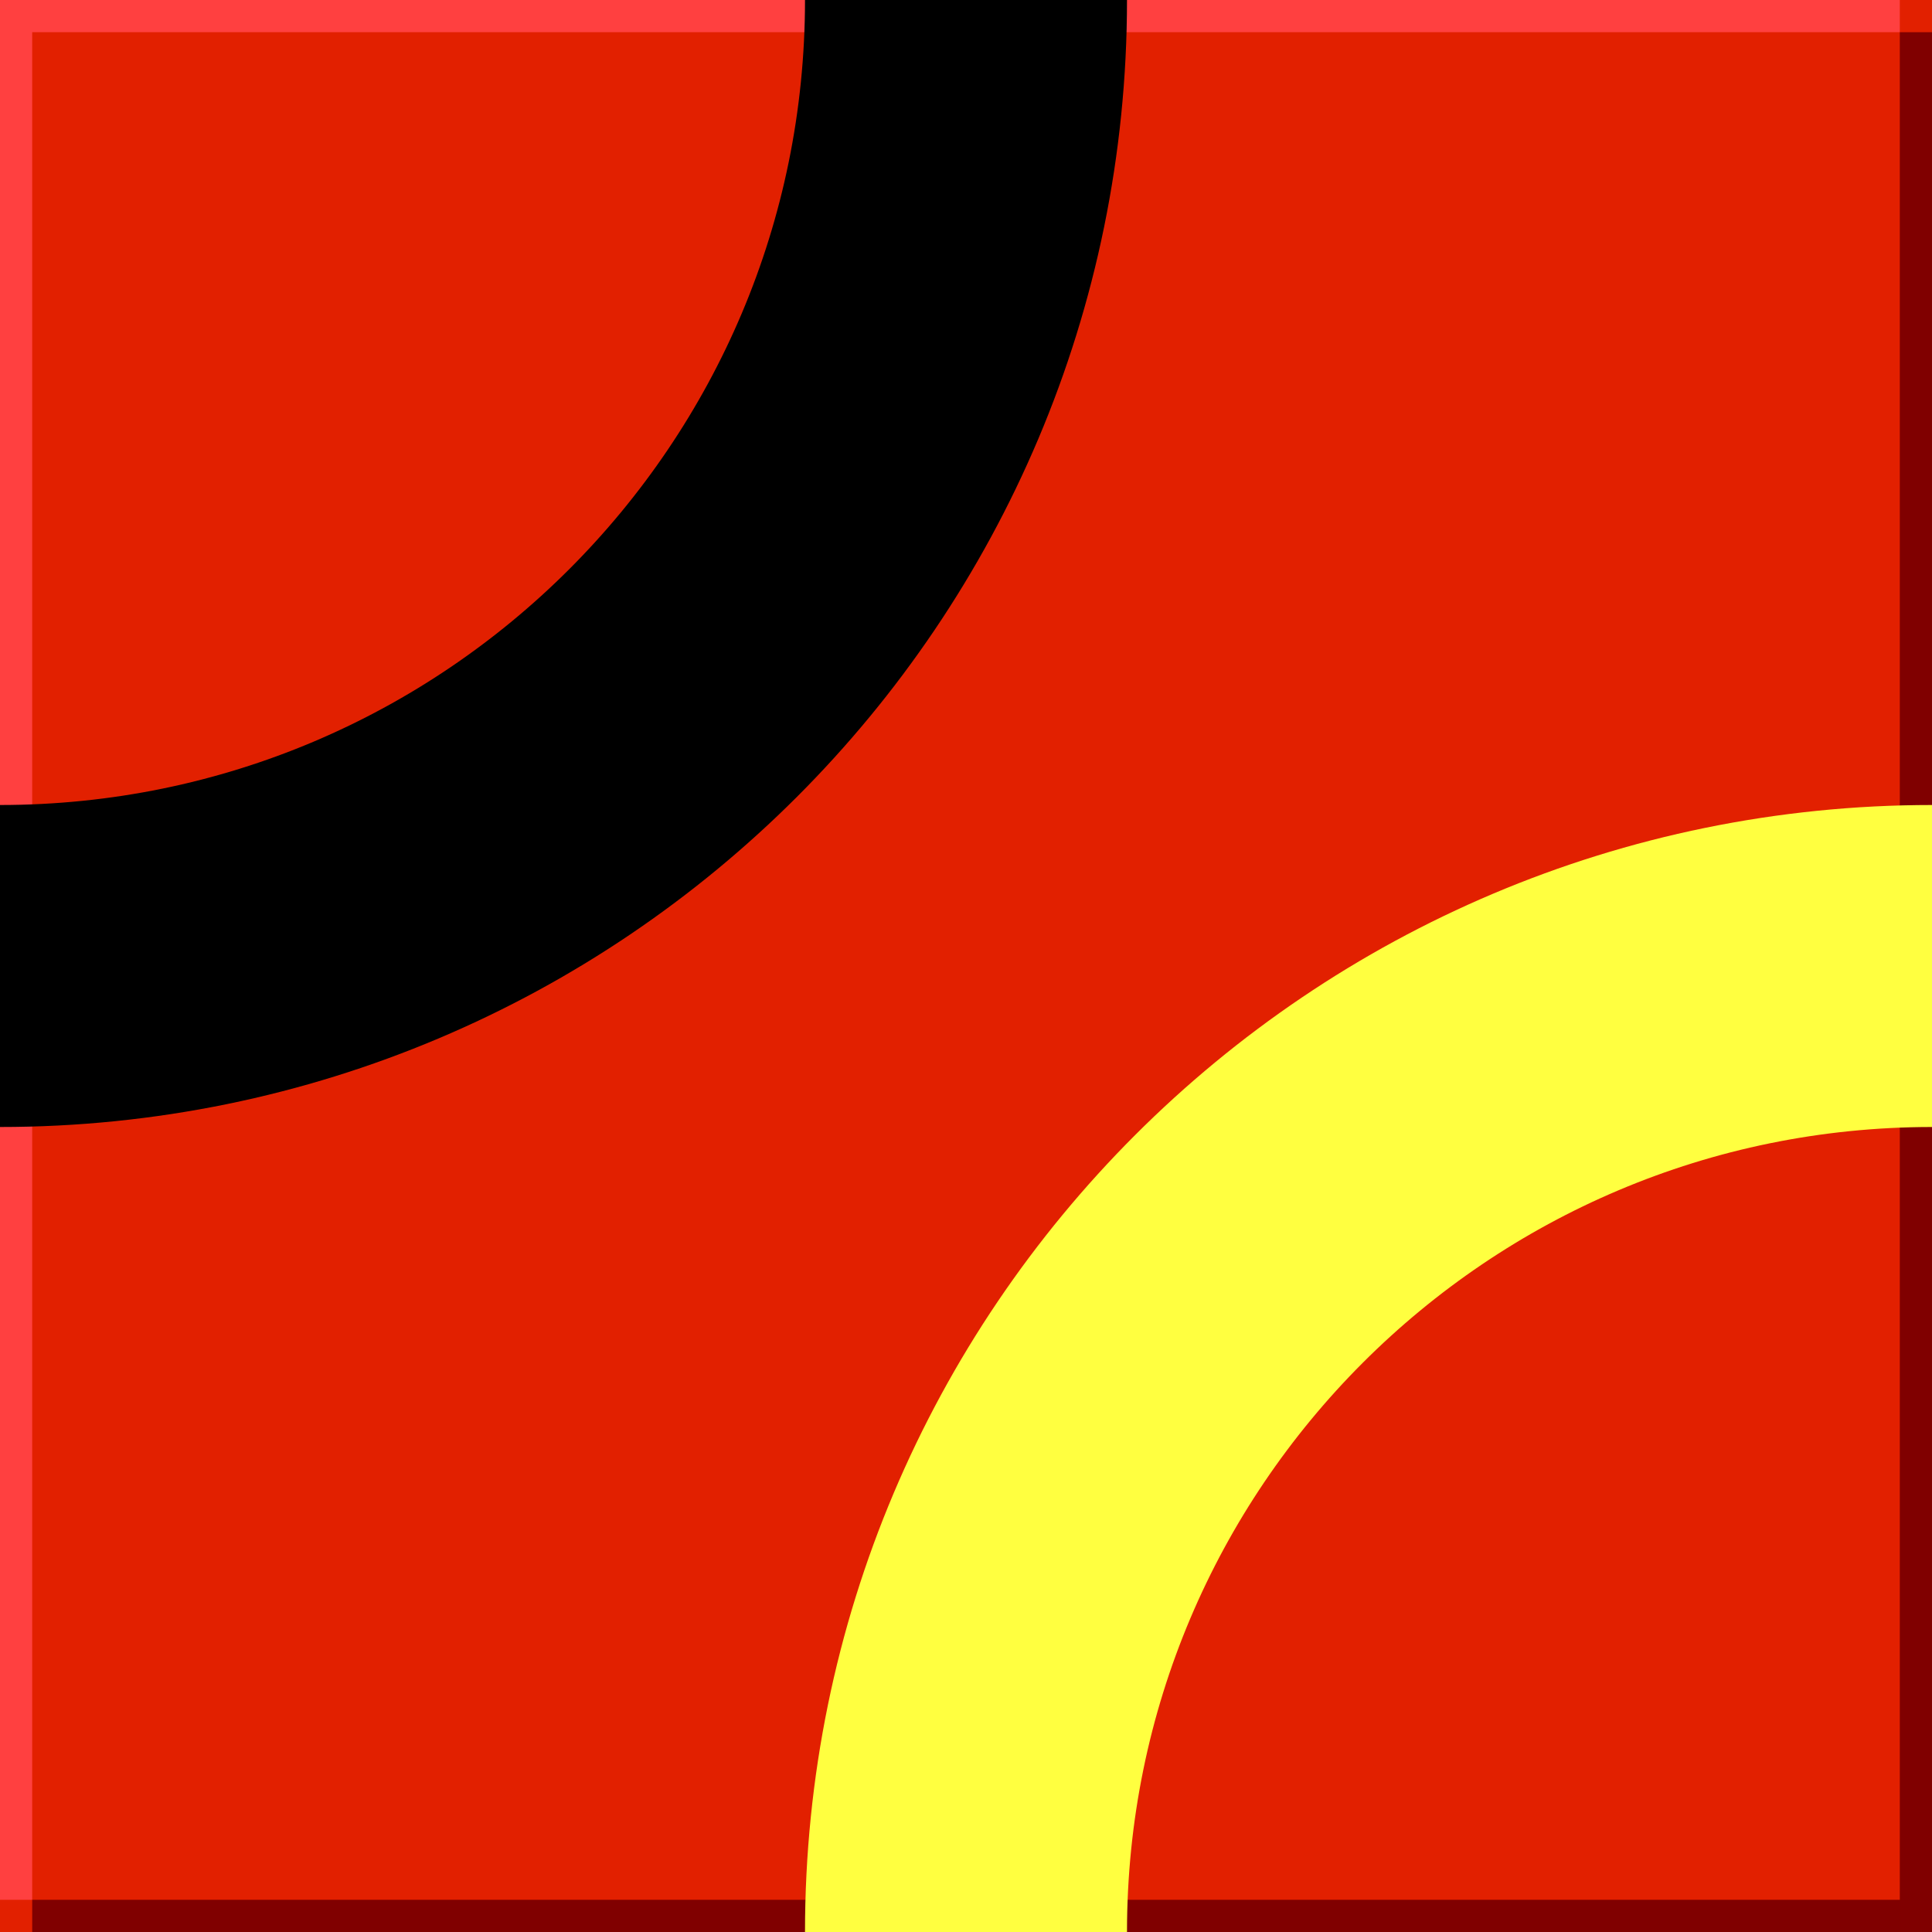
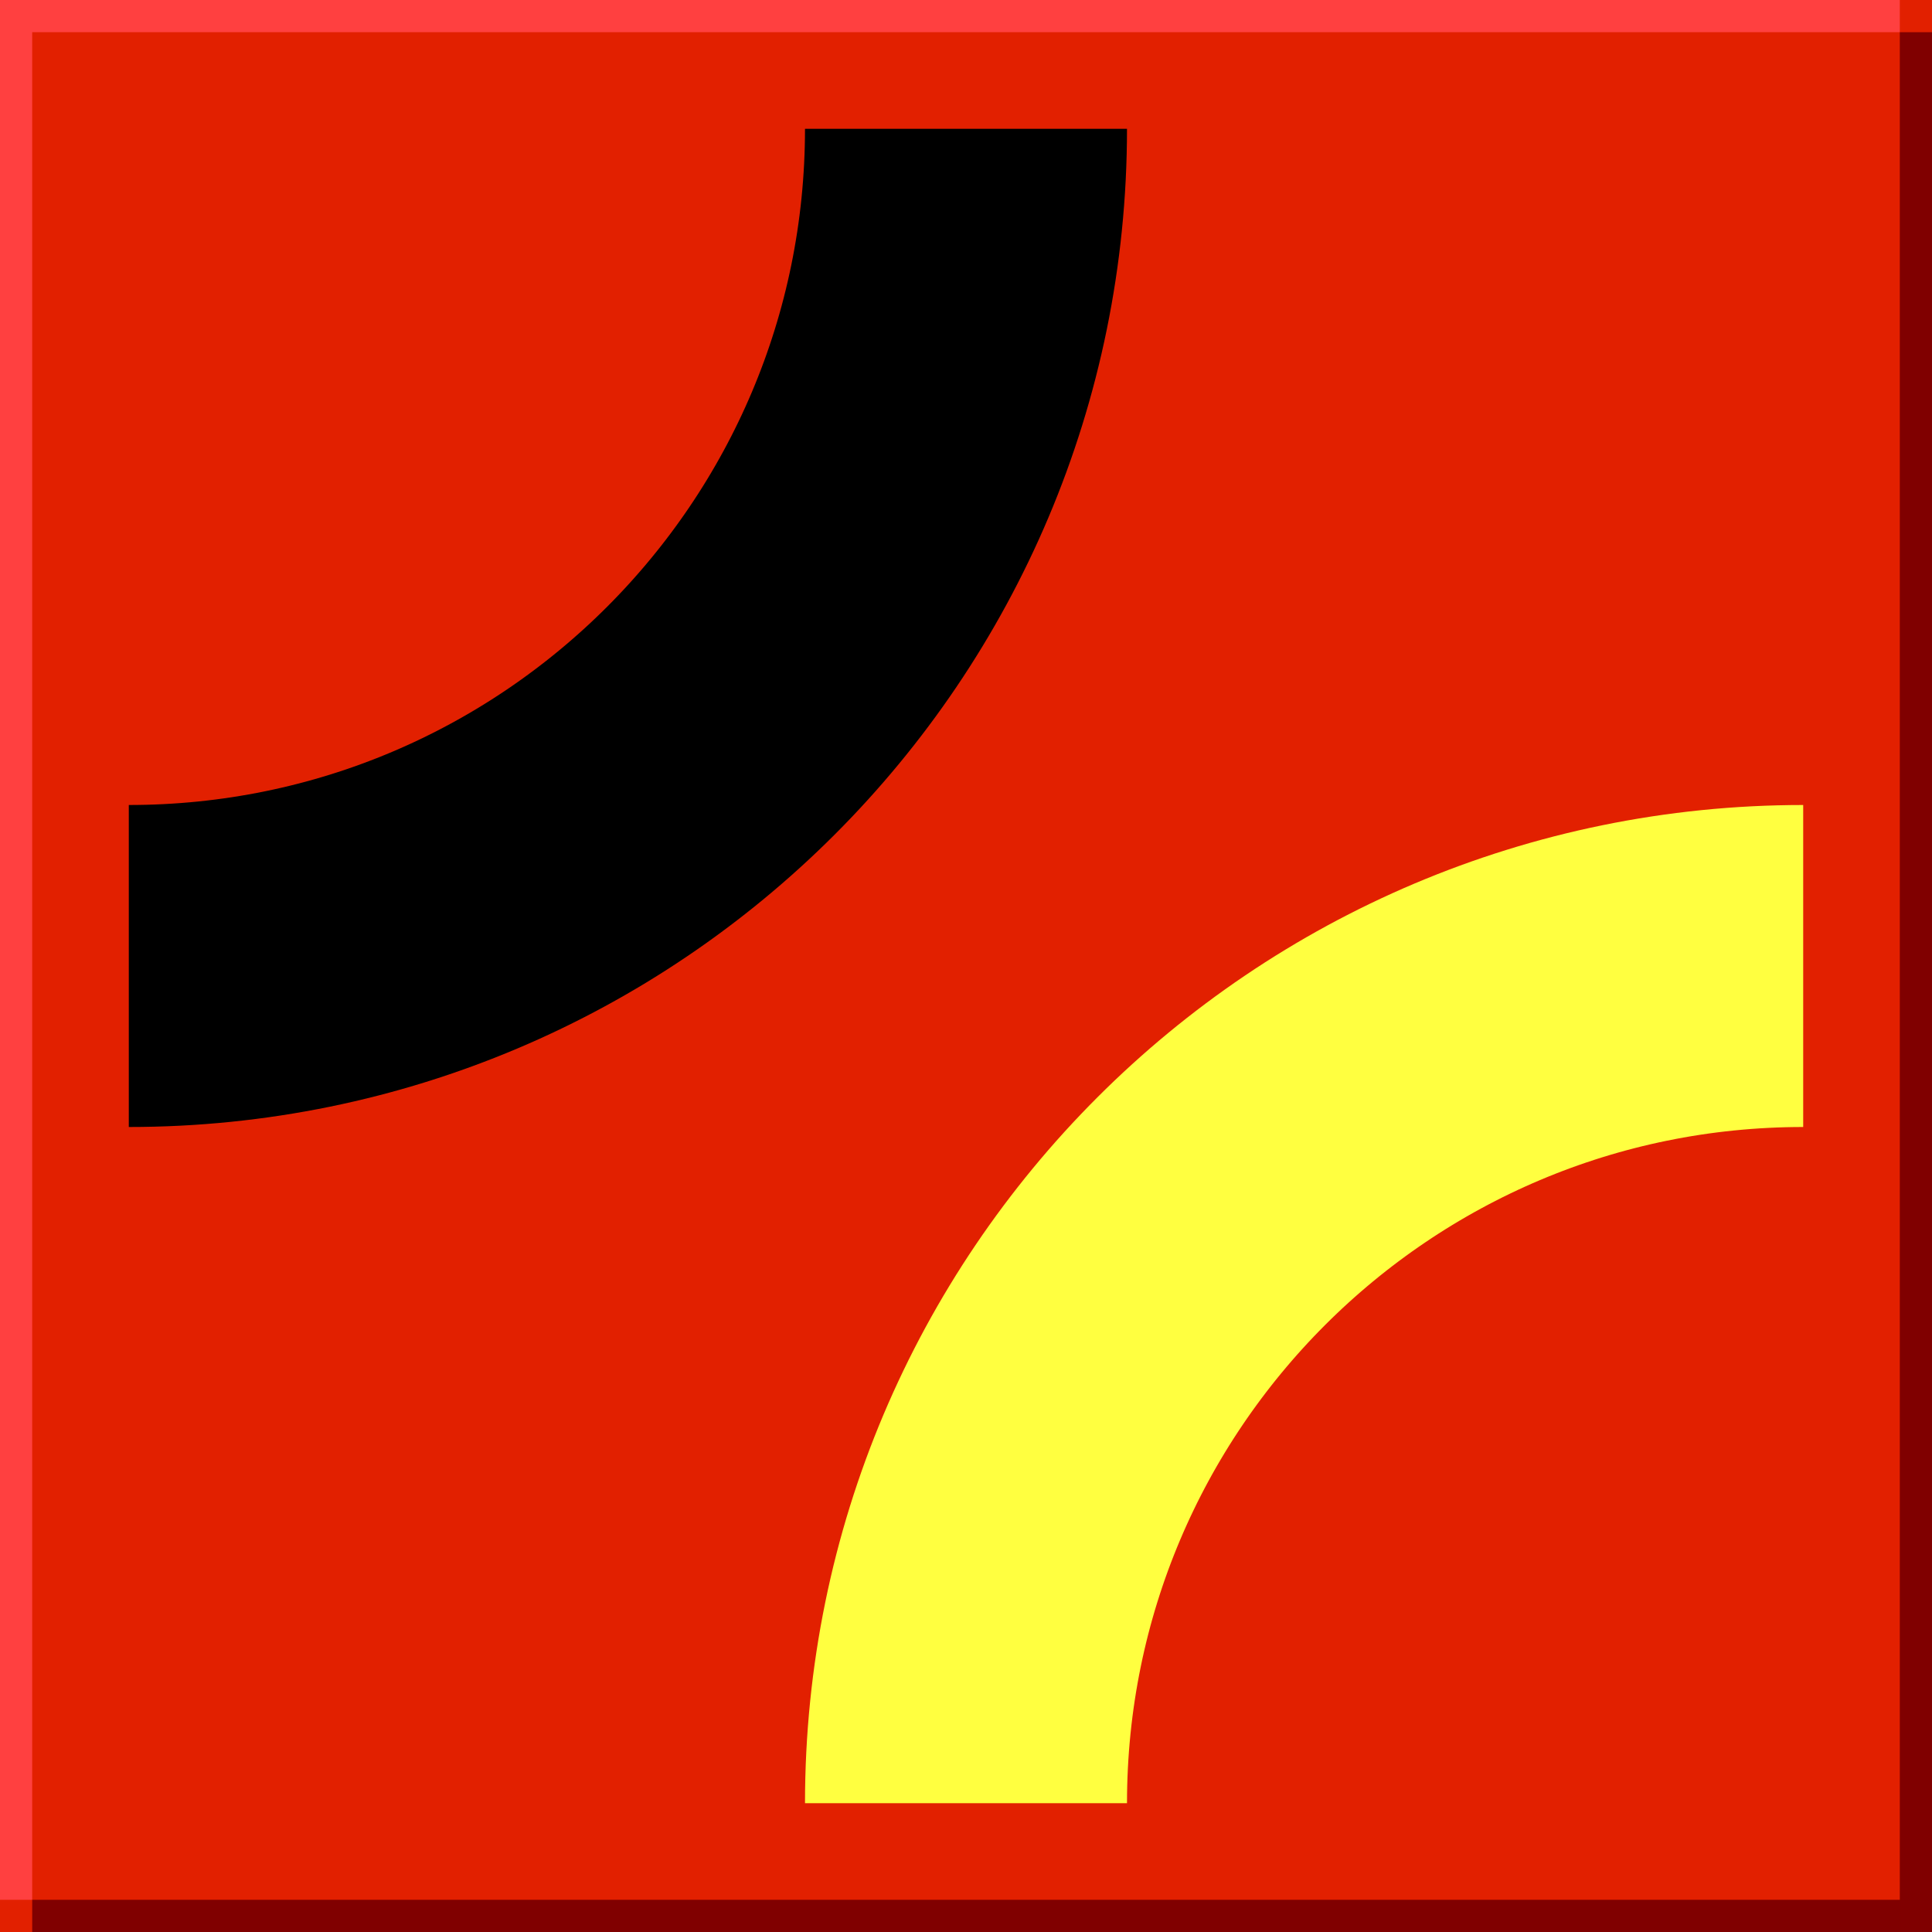
<svg xmlns="http://www.w3.org/2000/svg" viewBox="0 0 60 60">
  <rect width="60" height="60" fill="#E22000" />
+   <path d="M 56,30 A 26,26 0 0 0 30,56" fill="none" stroke="#FFFF40" stroke-width="10" />
+   <path d="M 30,4 A 26,26 0 0 1 4,30" fill="none" stroke="#000000" stroke-width="10" />
  <path d="M 0.5,59 L 0.5,0.5 L 59,0.5" fill="none" stroke="#FF4040" stroke-width="1" />
  <path d="M 59.5,1 L 59.5,59.5 L 1,59.5" fill="none" stroke="#800000" stroke-width="1" />
-   <path d="M 60,30 A 30,30 0 0 0 30,60" fill="none" stroke="#FFFF40" stroke-width="10" />
-   <path d="M 30,0 A 30,30 0 0 1 0,30" fill="none" stroke="#000000" stroke-width="10" />
</svg>
